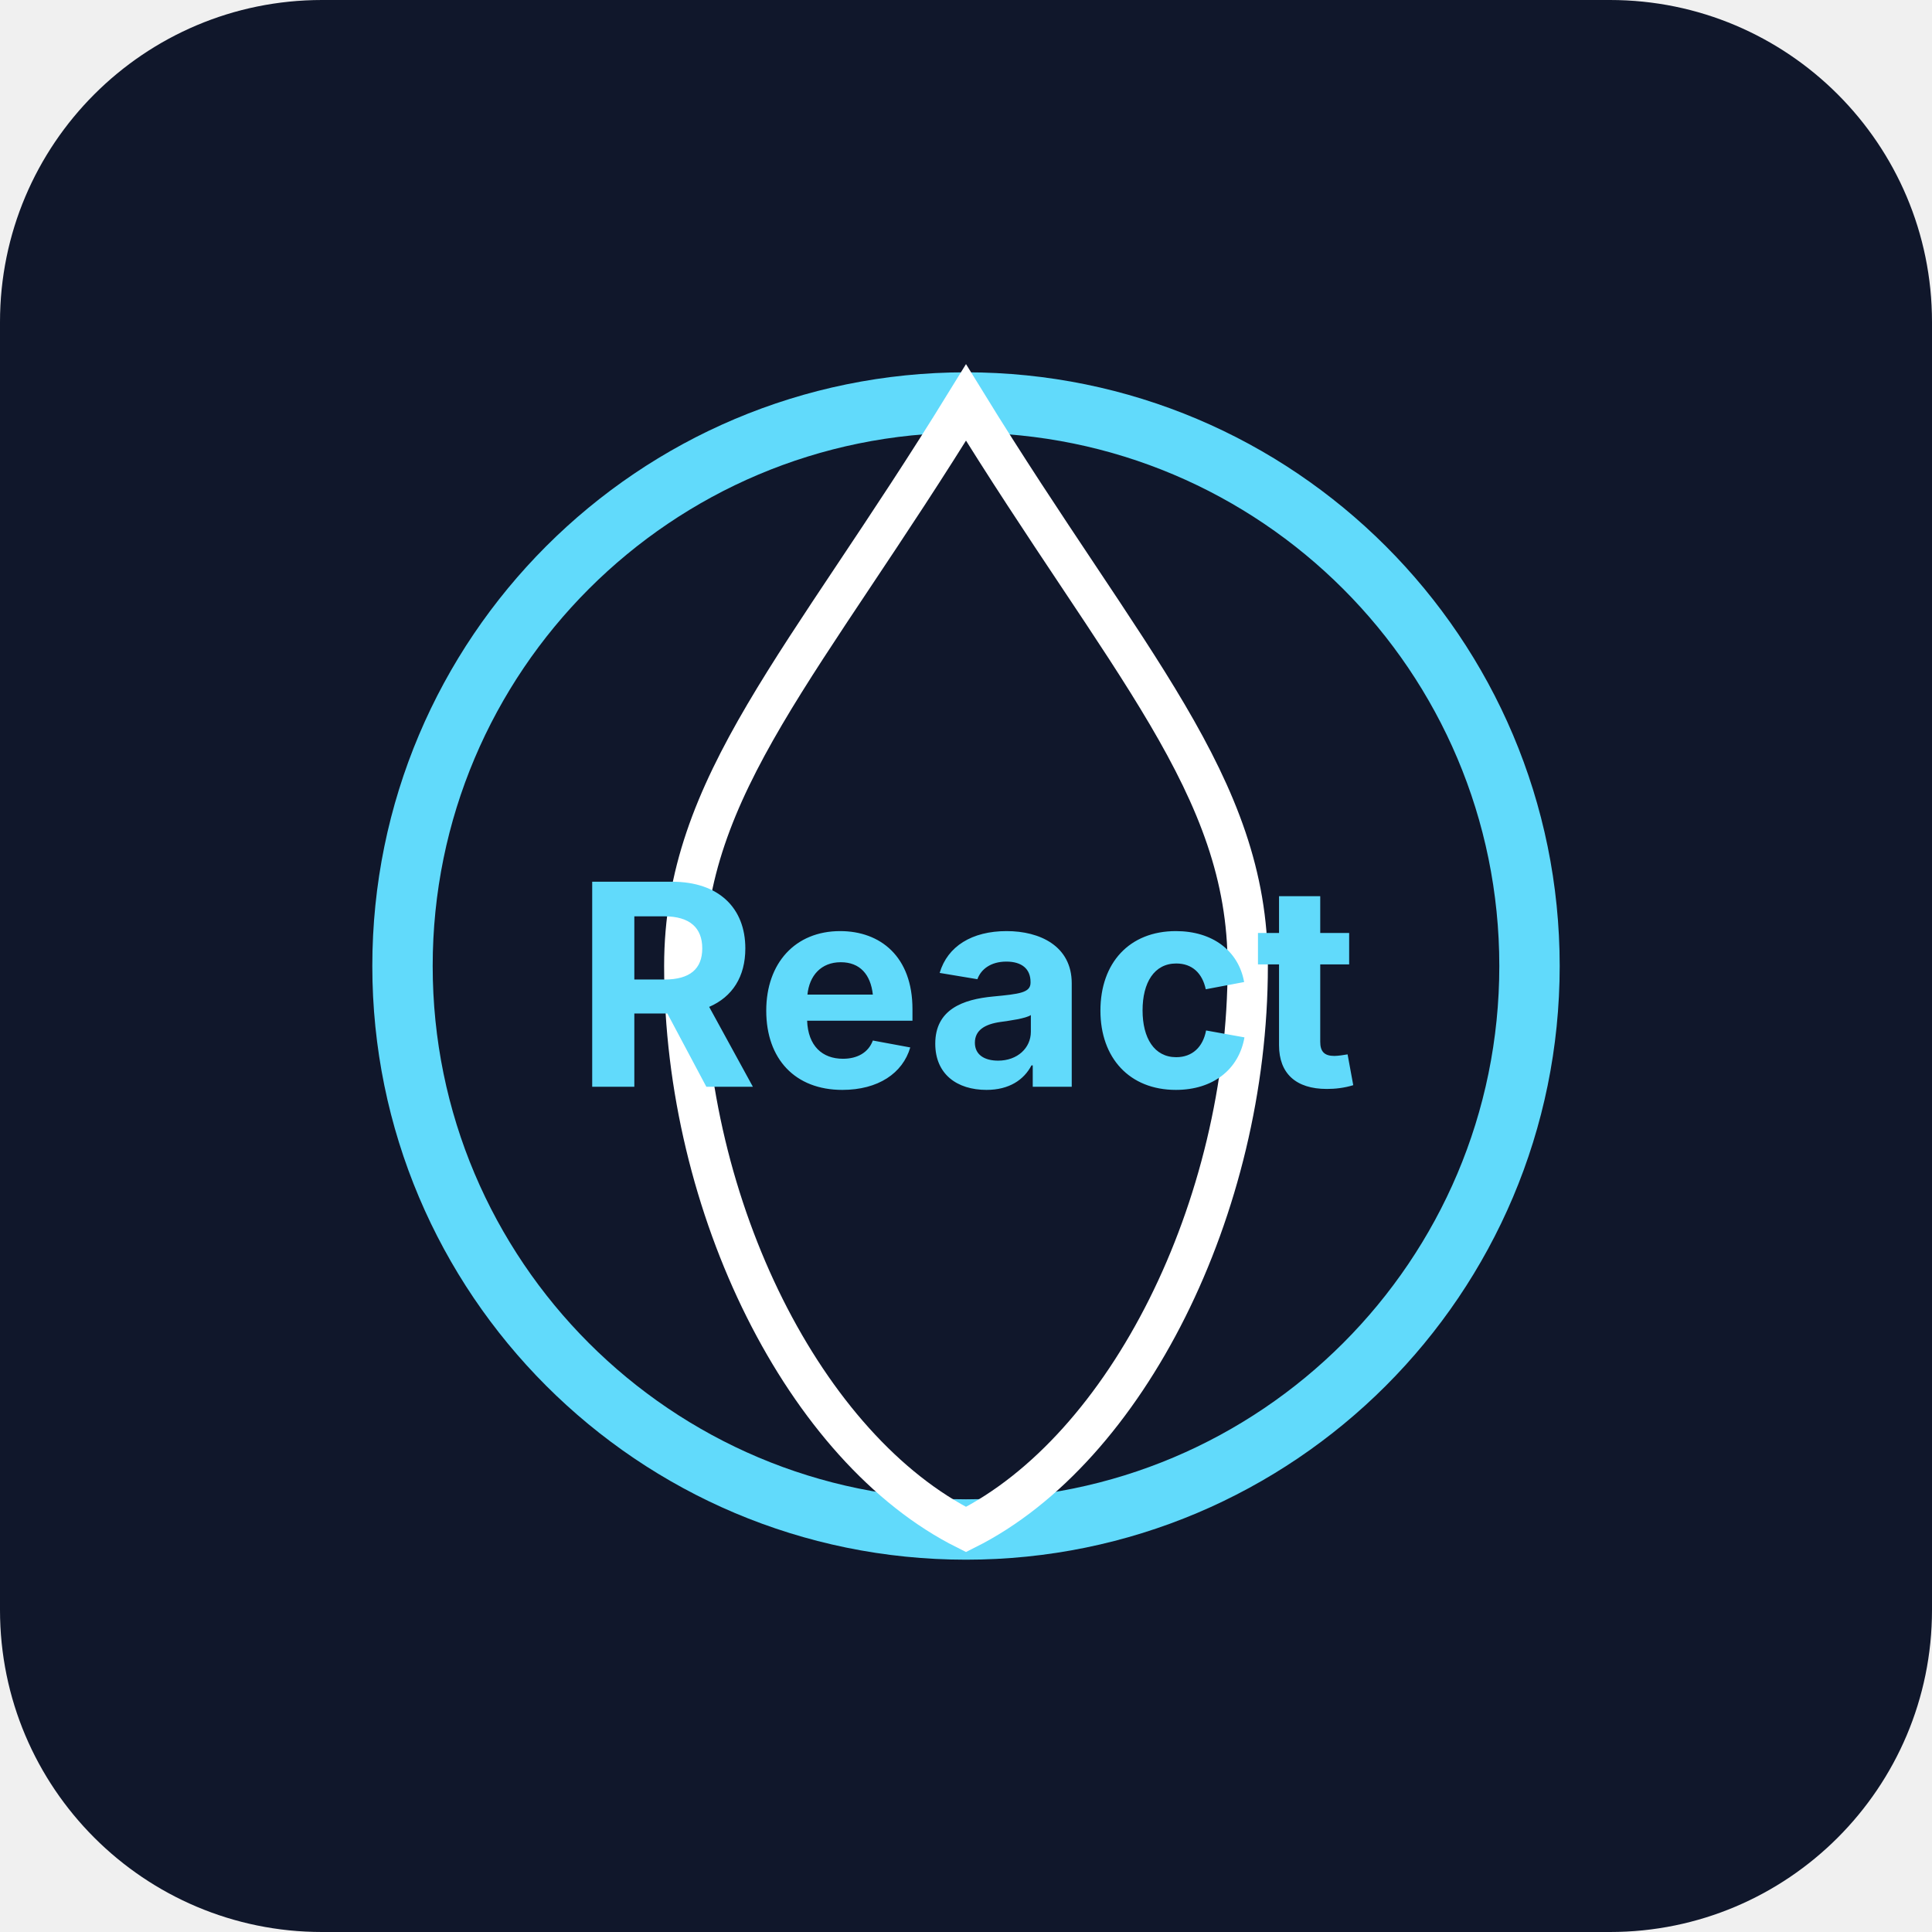
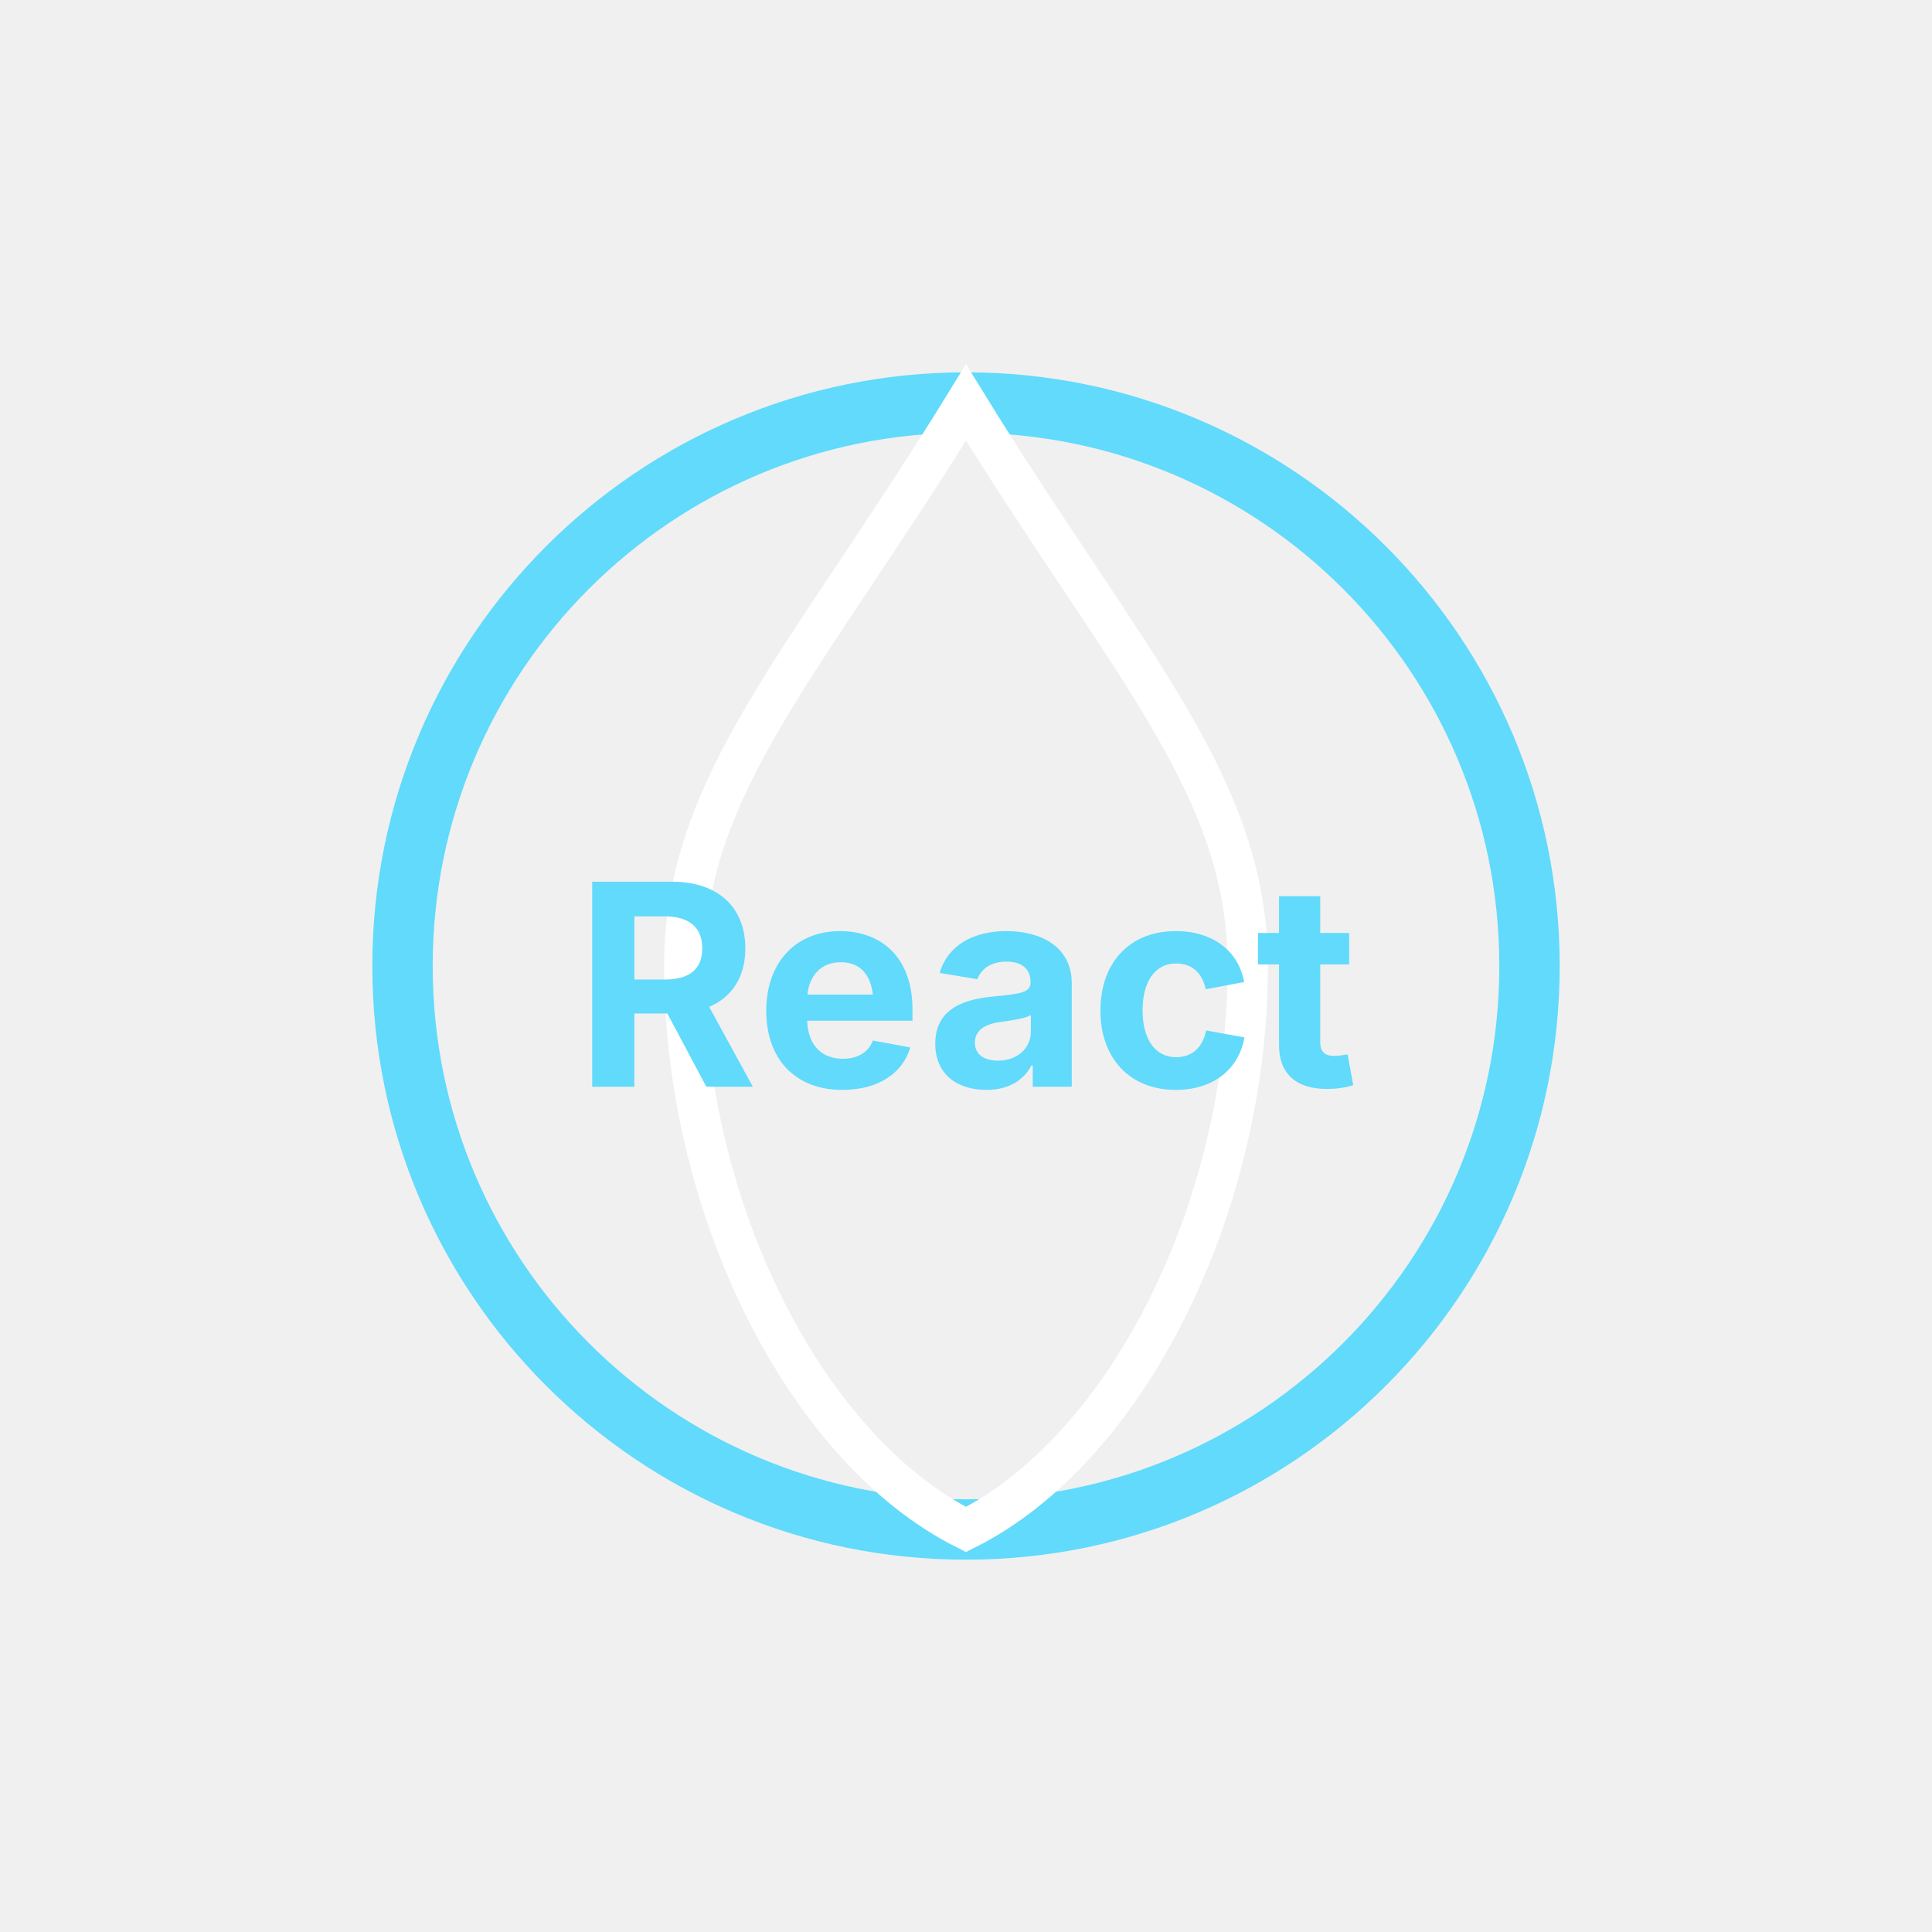
<svg xmlns="http://www.w3.org/2000/svg" width="96" height="96" viewBox="0 0 96 96">
-   <rect width="96" height="96" rx="16" fill="#10172b" />
  <circle cx="48" cy="48" r="28" fill="none" stroke="#61dafb" stroke-width="3" />
  <path d="M48 20C40 33 34 39 34 48C34 60 40 72 48 76C56 72 62 60 62 48C62 39 56 33 48 20Z" fill="none" stroke="#fff" stroke-width="2" />
  <text x="48" y="54" text-anchor="middle" font-family="Inter, Arial" font-size="14" font-weight="700" fill="#61dafb">React</text>
</svg>
